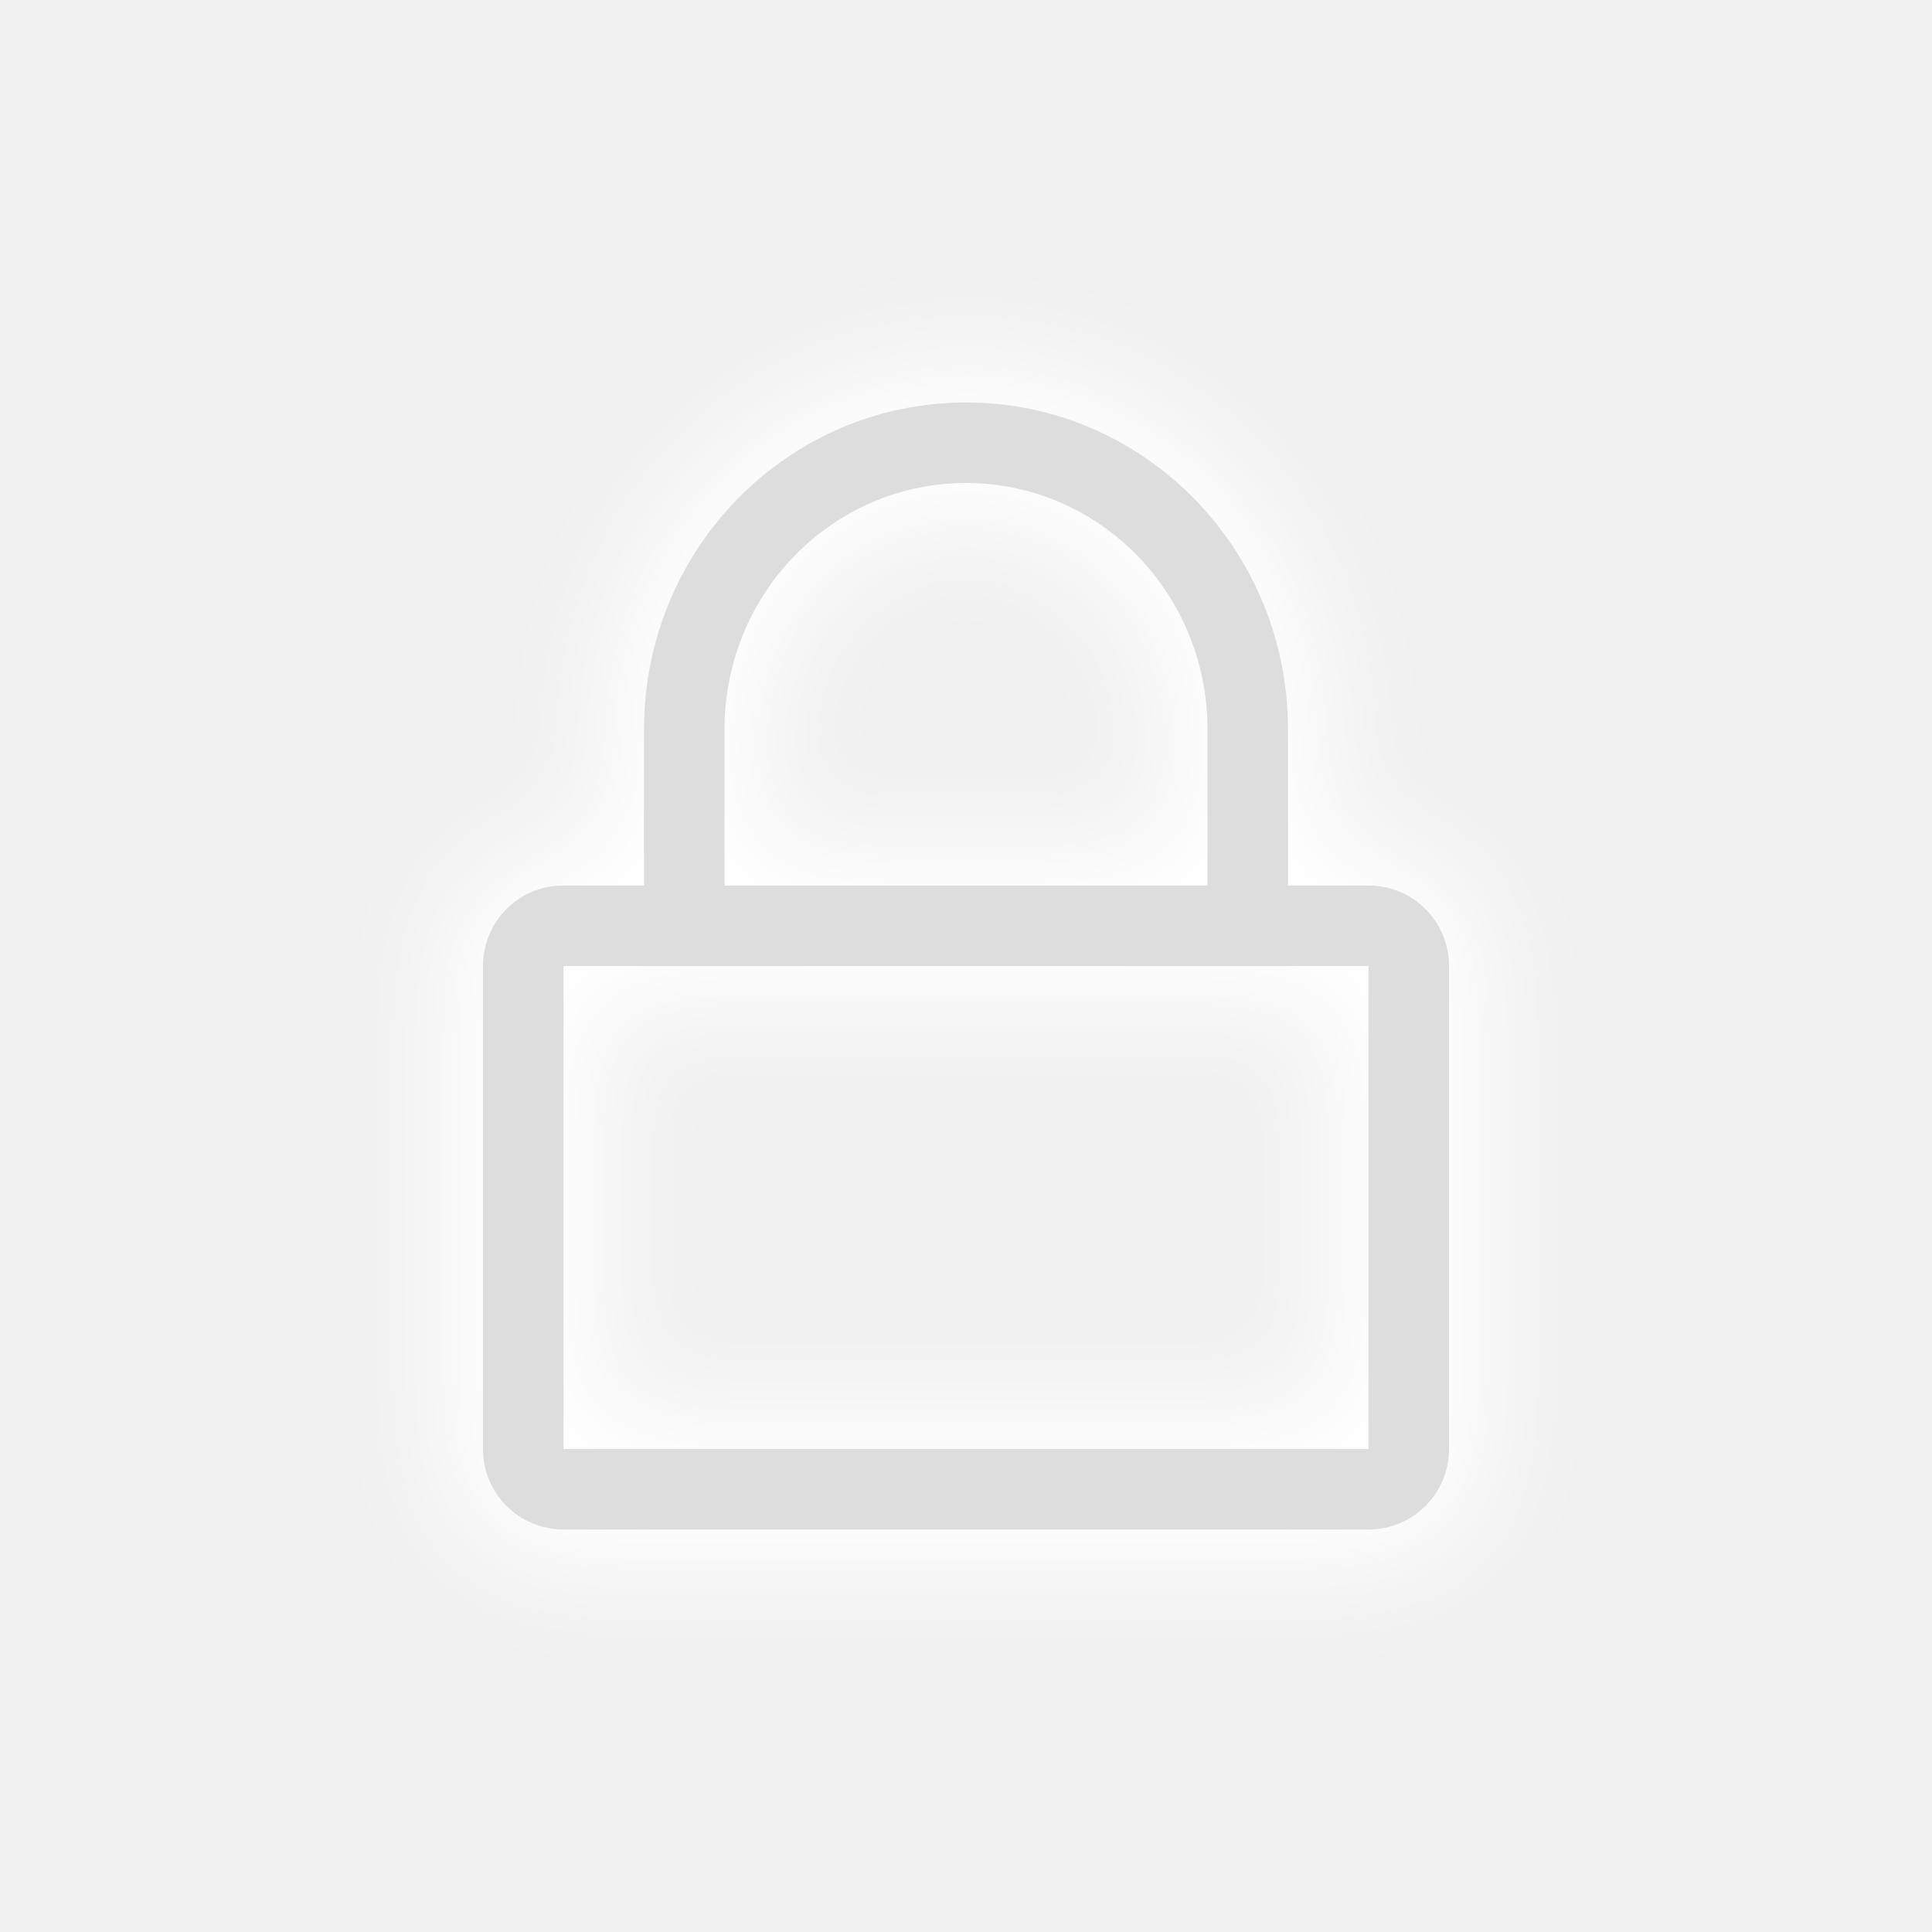
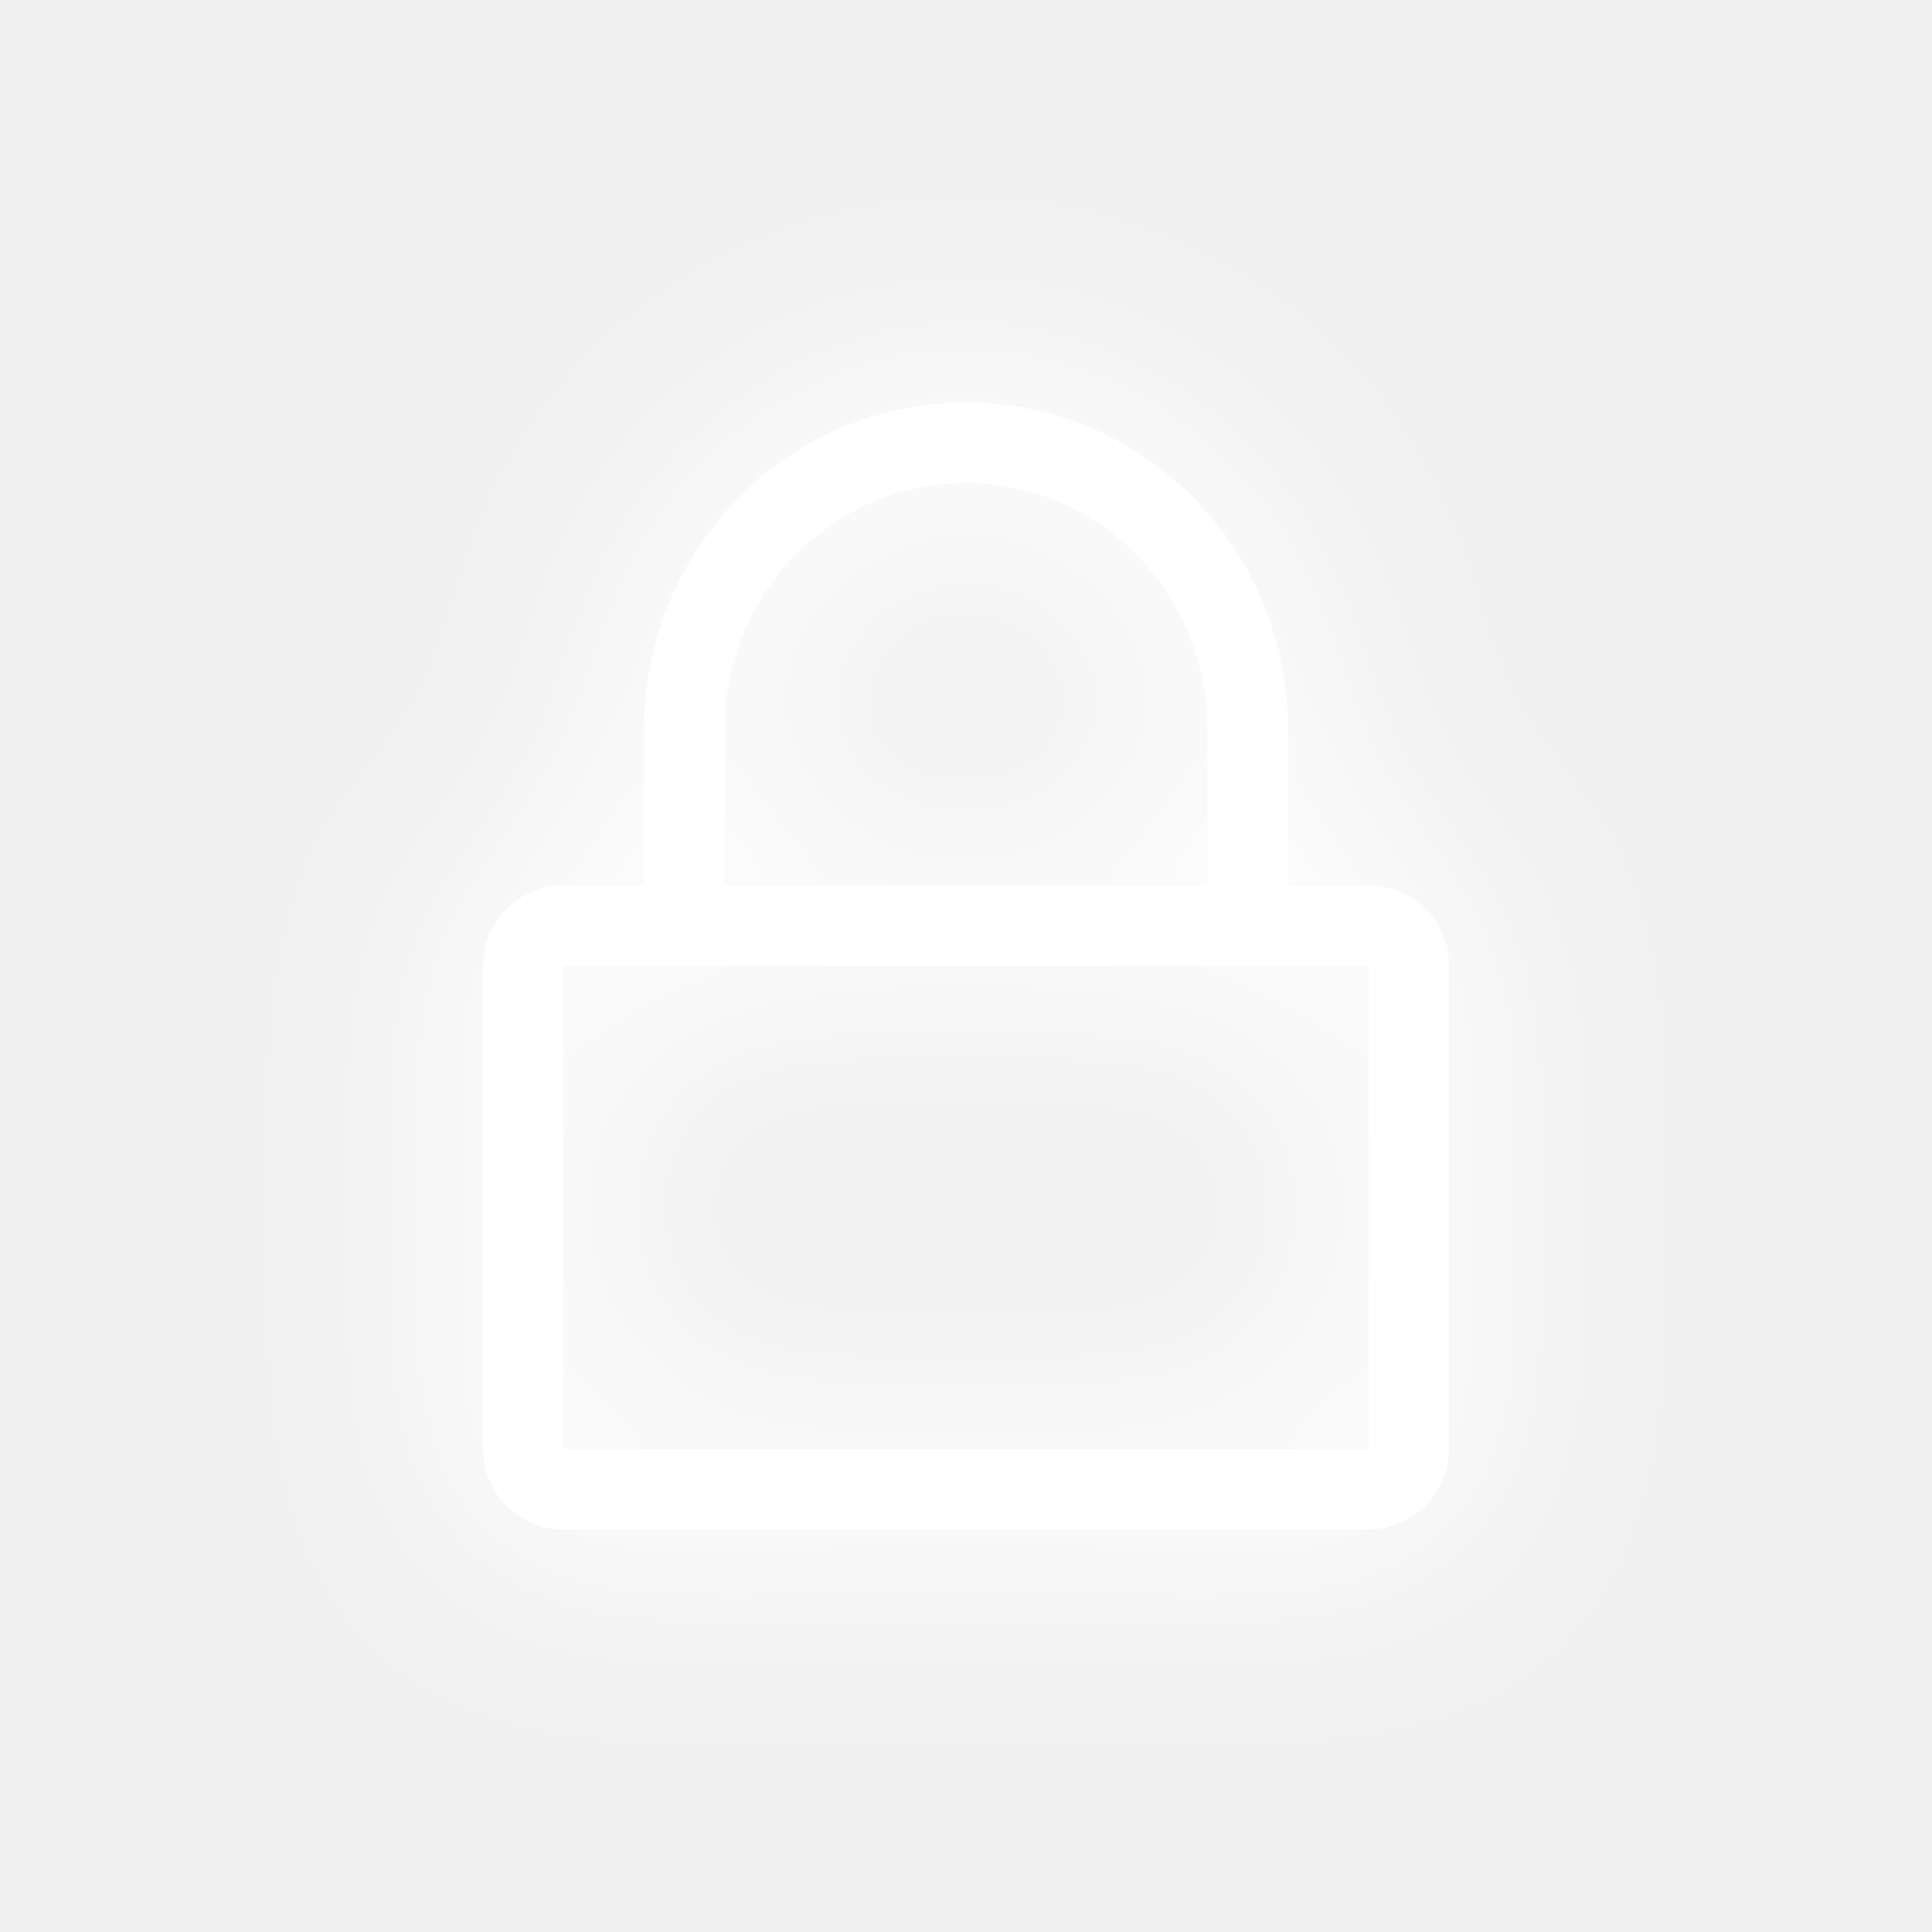
<svg xmlns="http://www.w3.org/2000/svg" width="24px" height="24px" viewBox="0 0 24 24" version="1.1" id="svg12">
-   <g style="fill:none;fill-rule:evenodd;stroke:#ffffff;stroke-width:1;stroke-opacity:1;filter:url(#filter4591)" id="document-edit-copy-3">
-     <g style="fill:#dddddd;fill-rule:nonzero;stroke:#ffffff;stroke-opacity:1" id="27-6" transform="translate(6,5)">
-       <path d="M 6,1 C 4.343,1 3,2.367 3,4.062 V 7 H 1 v 6 H 11 V 7 H 9 V 4.062 C 9,2.367 7.656,1 6,1 Z M 6,0 c 2.216,0 4,1.823 4,4.062 V 6 h 1 c 0.554,0 1,0.446 1,1 v 6 c 0,0.554 -0.446,1 -1,1 H 1 C 0.446,14 0,13.554 0,13 V 7 C 0,6.446 0.446,6 1,6 H 2 V 4.062 C 2,1.822 3.784,0 6,0 Z" id="Combined-Shape-7" style="stroke:#ffffff;stroke-opacity:1" />
-       <rect id="Rectangle-5" x="2" y="6" width="8" height="1" style="stroke:#ffffff;stroke-opacity:1" />
+   <g style="fill:#ffffff;stroke:#ffffff;stroke-opacity:1;filter:url(#filter831)" fill-rule="evenodd" fill="none" stroke-width="1" stroke="none" id="g829">
+     <g style="fill:#ffffff;stroke:#ffffff;stroke-opacity:1" fill-rule="nonzero" fill="#DDDDDD" transform="translate(6, 5)" id="g827">
+       <path style="fill:#ffffff;stroke:#ffffff;stroke-opacity:1" id="path823" d="M6,1 C4.343,1 3,2.367 3,4.062 L3,7 L1,7 L1,13 L11,13 L11,7 L9,7 L9,4.062 C9,2.367 7.656,1 6,1 Z M6,0 C8.216,0 10,1.823 10,4.062 L10,6 L11,6 C11.554,6 12,6.446 12,7 L12,13 C12,13.554 11.554,14 11,14 L1,14 C0.446,14 0,13.554 0,13 L0,7 C0,6.446 0.446,6 1,6 L2,6 L2,4.062 C2,1.822 3.784,0 6,0 Z" />
+       <rect style="fill:#ffffff;stroke:#ffffff;stroke-opacity:1" height="1" width="8" y="6" x="2" id="rect825" />
    </g>
  </g>
  <defs id="defs6">
-     <filter style="color-interpolation-filters:sRGB" id="filter4591" x="-0.13" width="1.26" y="-0.111" height="1.223">
-       <feGaussianBlur stdDeviation="0.65" id="feGaussianBlur4593" />
+     <filter style="color-interpolation-filters:sRGB" id="filter831" x="-0.26" width="1.52" y="-0.223" height="1.446">
+       <feGaussianBlur stdDeviation="1.3" id="feGaussianBlur833" />
    </filter>
  </defs>
-   <g id="document-edit-copy" stroke="none" stroke-width="1" fill="none" fill-rule="evenodd">
-     <g id="27" transform="translate(6, 5)" fill="#DDDDDD" fill-rule="nonzero">
-       <path d="M6,1 C4.343,1 3,2.367 3,4.062 L3,7 L1,7 L1,13 L11,13 L11,7 L9,7 L9,4.062 C9,2.367 7.656,1 6,1 Z M6,0 C8.216,0 10,1.823 10,4.062 L10,6 L11,6 C11.554,6 12,6.446 12,7 L12,13 C12,13.554 11.554,14 11,14 L1,14 C0.446,14 0,13.554 0,13 L0,7 C0,6.446 0.446,6 1,6 L2,6 L2,4.062 C2,1.822 3.784,0 6,0 Z" id="Combined-Shape" />
-       <rect id="Rectangle" x="2" y="6" width="8" height="1" />
+   <g id="document-edit-copy" stroke="none" stroke-width="1" fill="none" fill-rule="evenodd" style="fill:#ffffff">
+     <g id="27" transform="translate(6, 5)" fill="#DDDDDD" fill-rule="nonzero" style="fill:#ffffff">
+       <path d="M6,1 C4.343,1 3,2.367 3,4.062 L3,7 L1,7 L1,13 L11,13 L11,7 L9,7 L9,4.062 C9,2.367 7.656,1 6,1 Z M6,0 C8.216,0 10,1.823 10,4.062 L10,6 L11,6 C11.554,6 12,6.446 12,7 L12,13 C12,13.554 11.554,14 11,14 L1,14 C0.446,14 0,13.554 0,13 L0,7 C0,6.446 0.446,6 1,6 L2,6 L2,4.062 C2,1.822 3.784,0 6,0 Z" id="Combined-Shape" style="fill:#ffffff" />
+       <rect id="Rectangle" x="2" y="6" width="8" height="1" style="fill:#ffffff" />
    </g>
  </g>
</svg>
